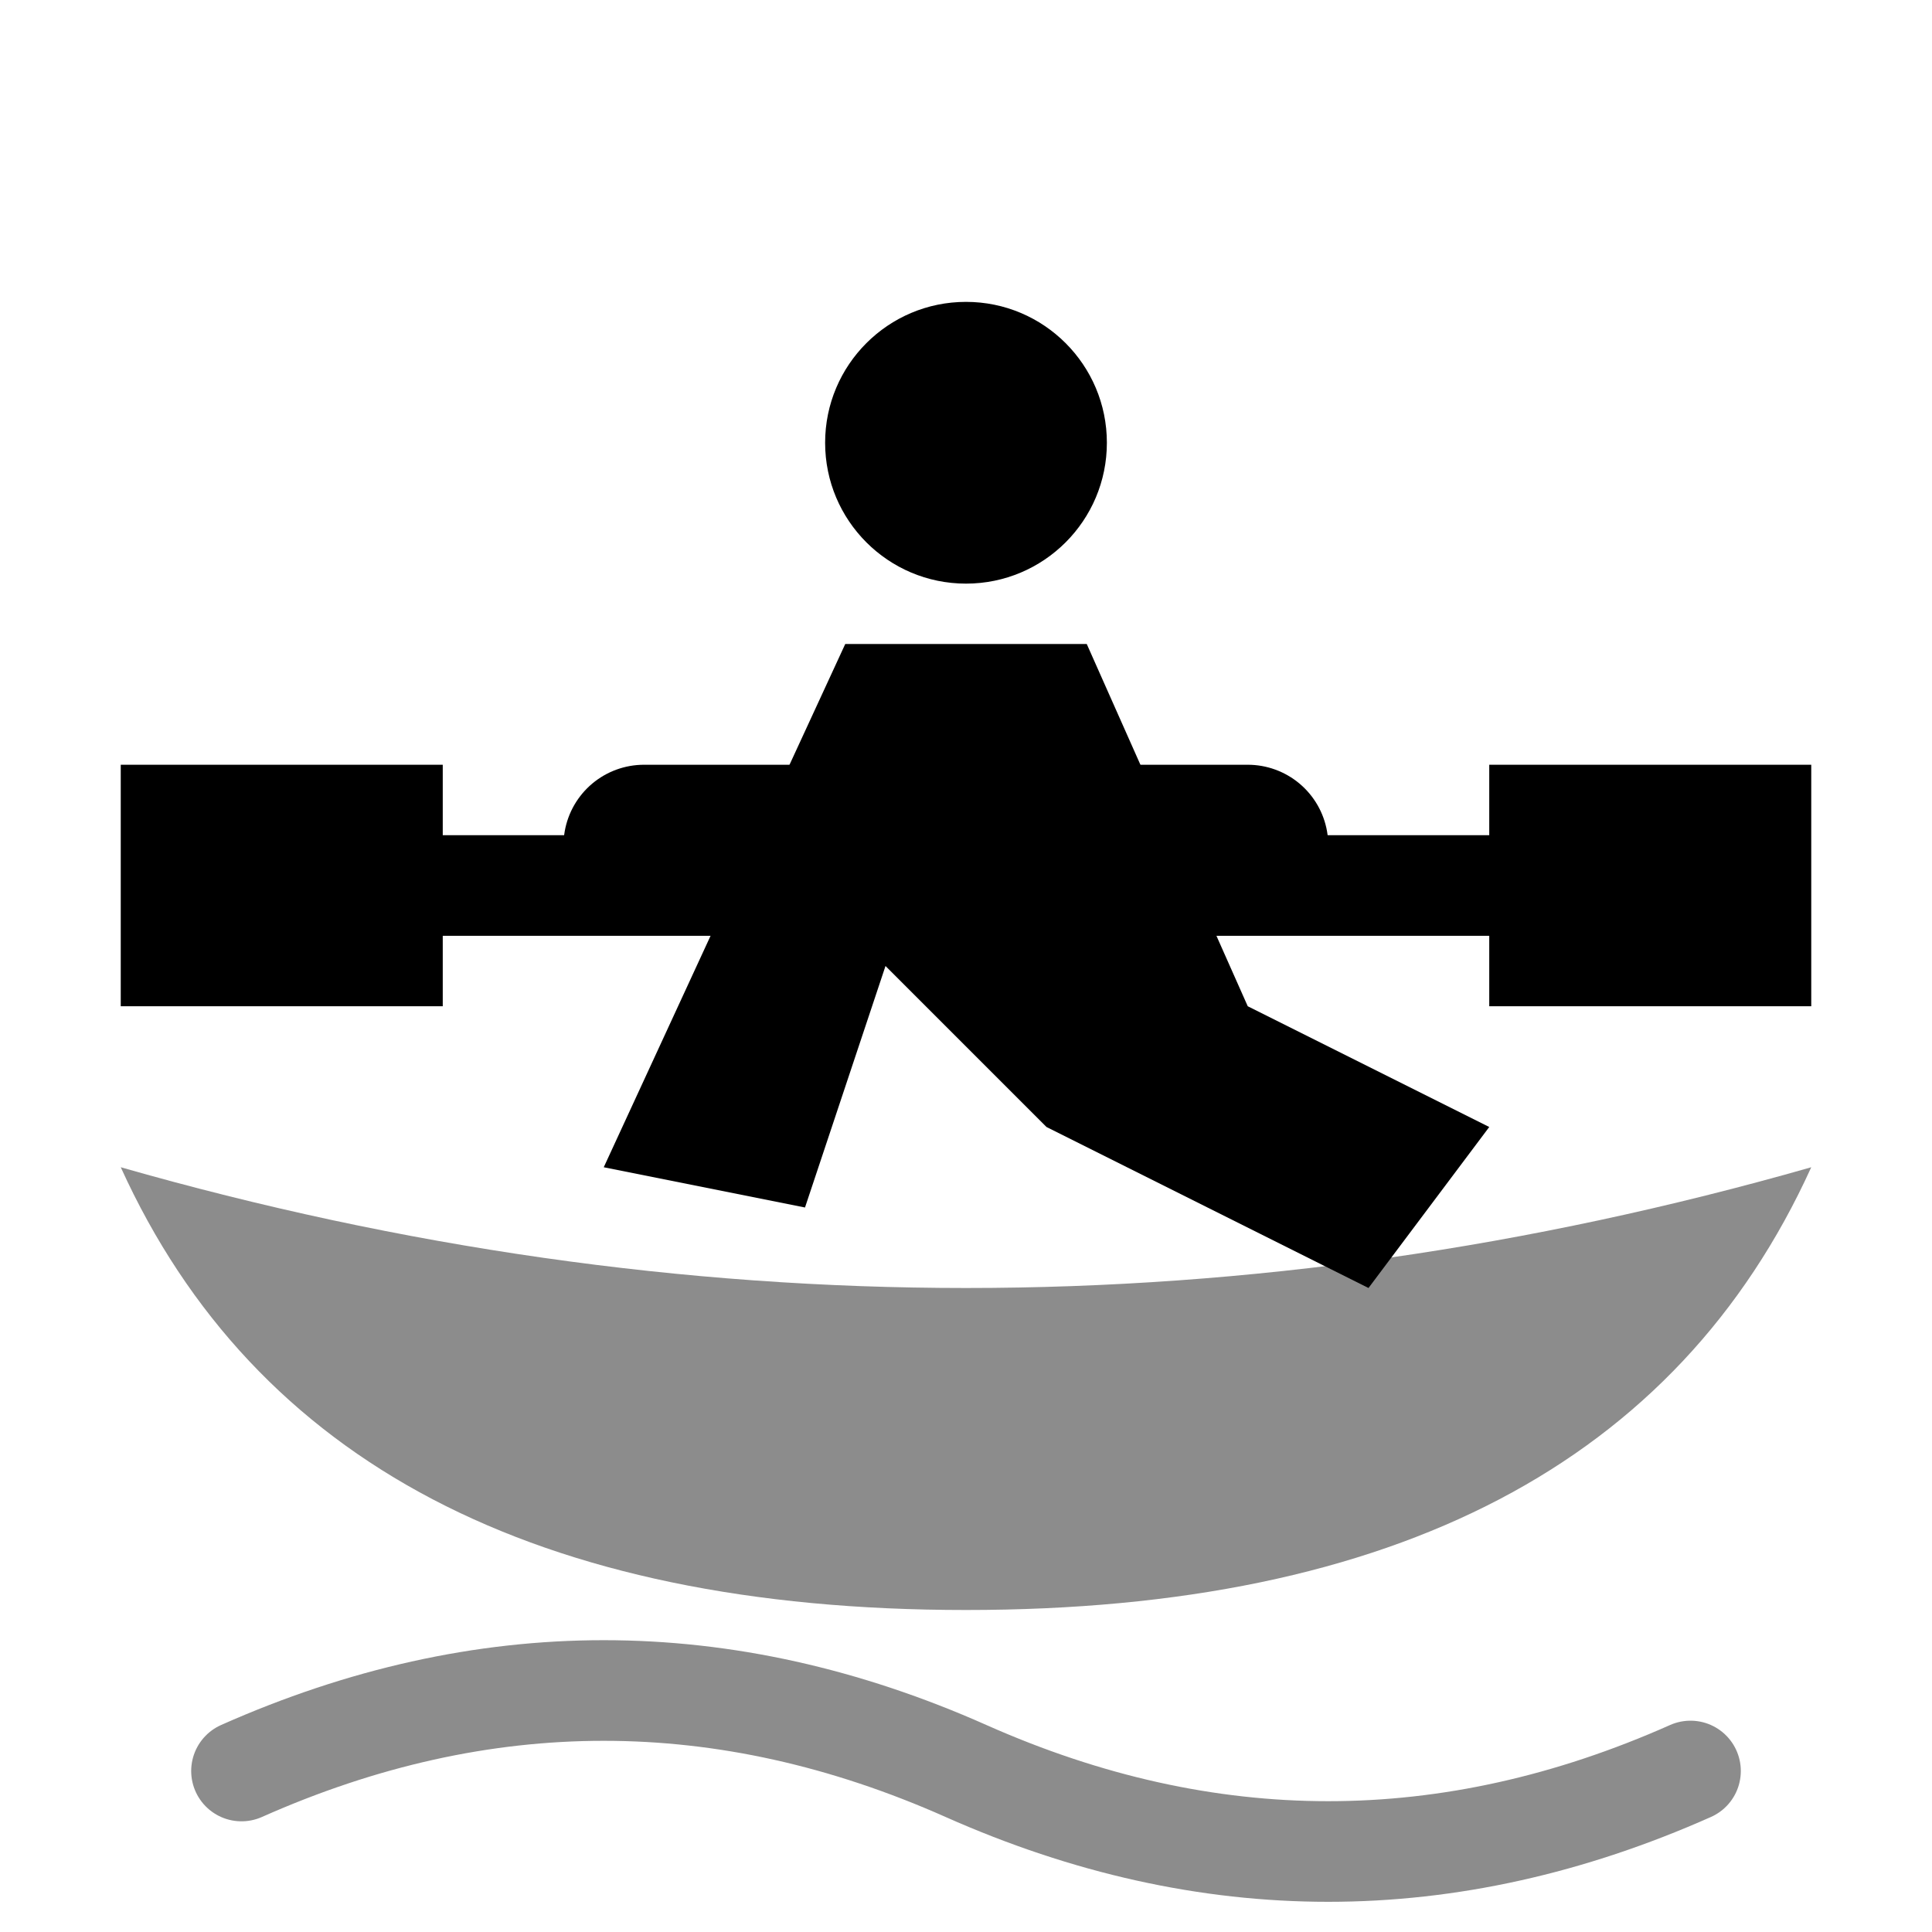
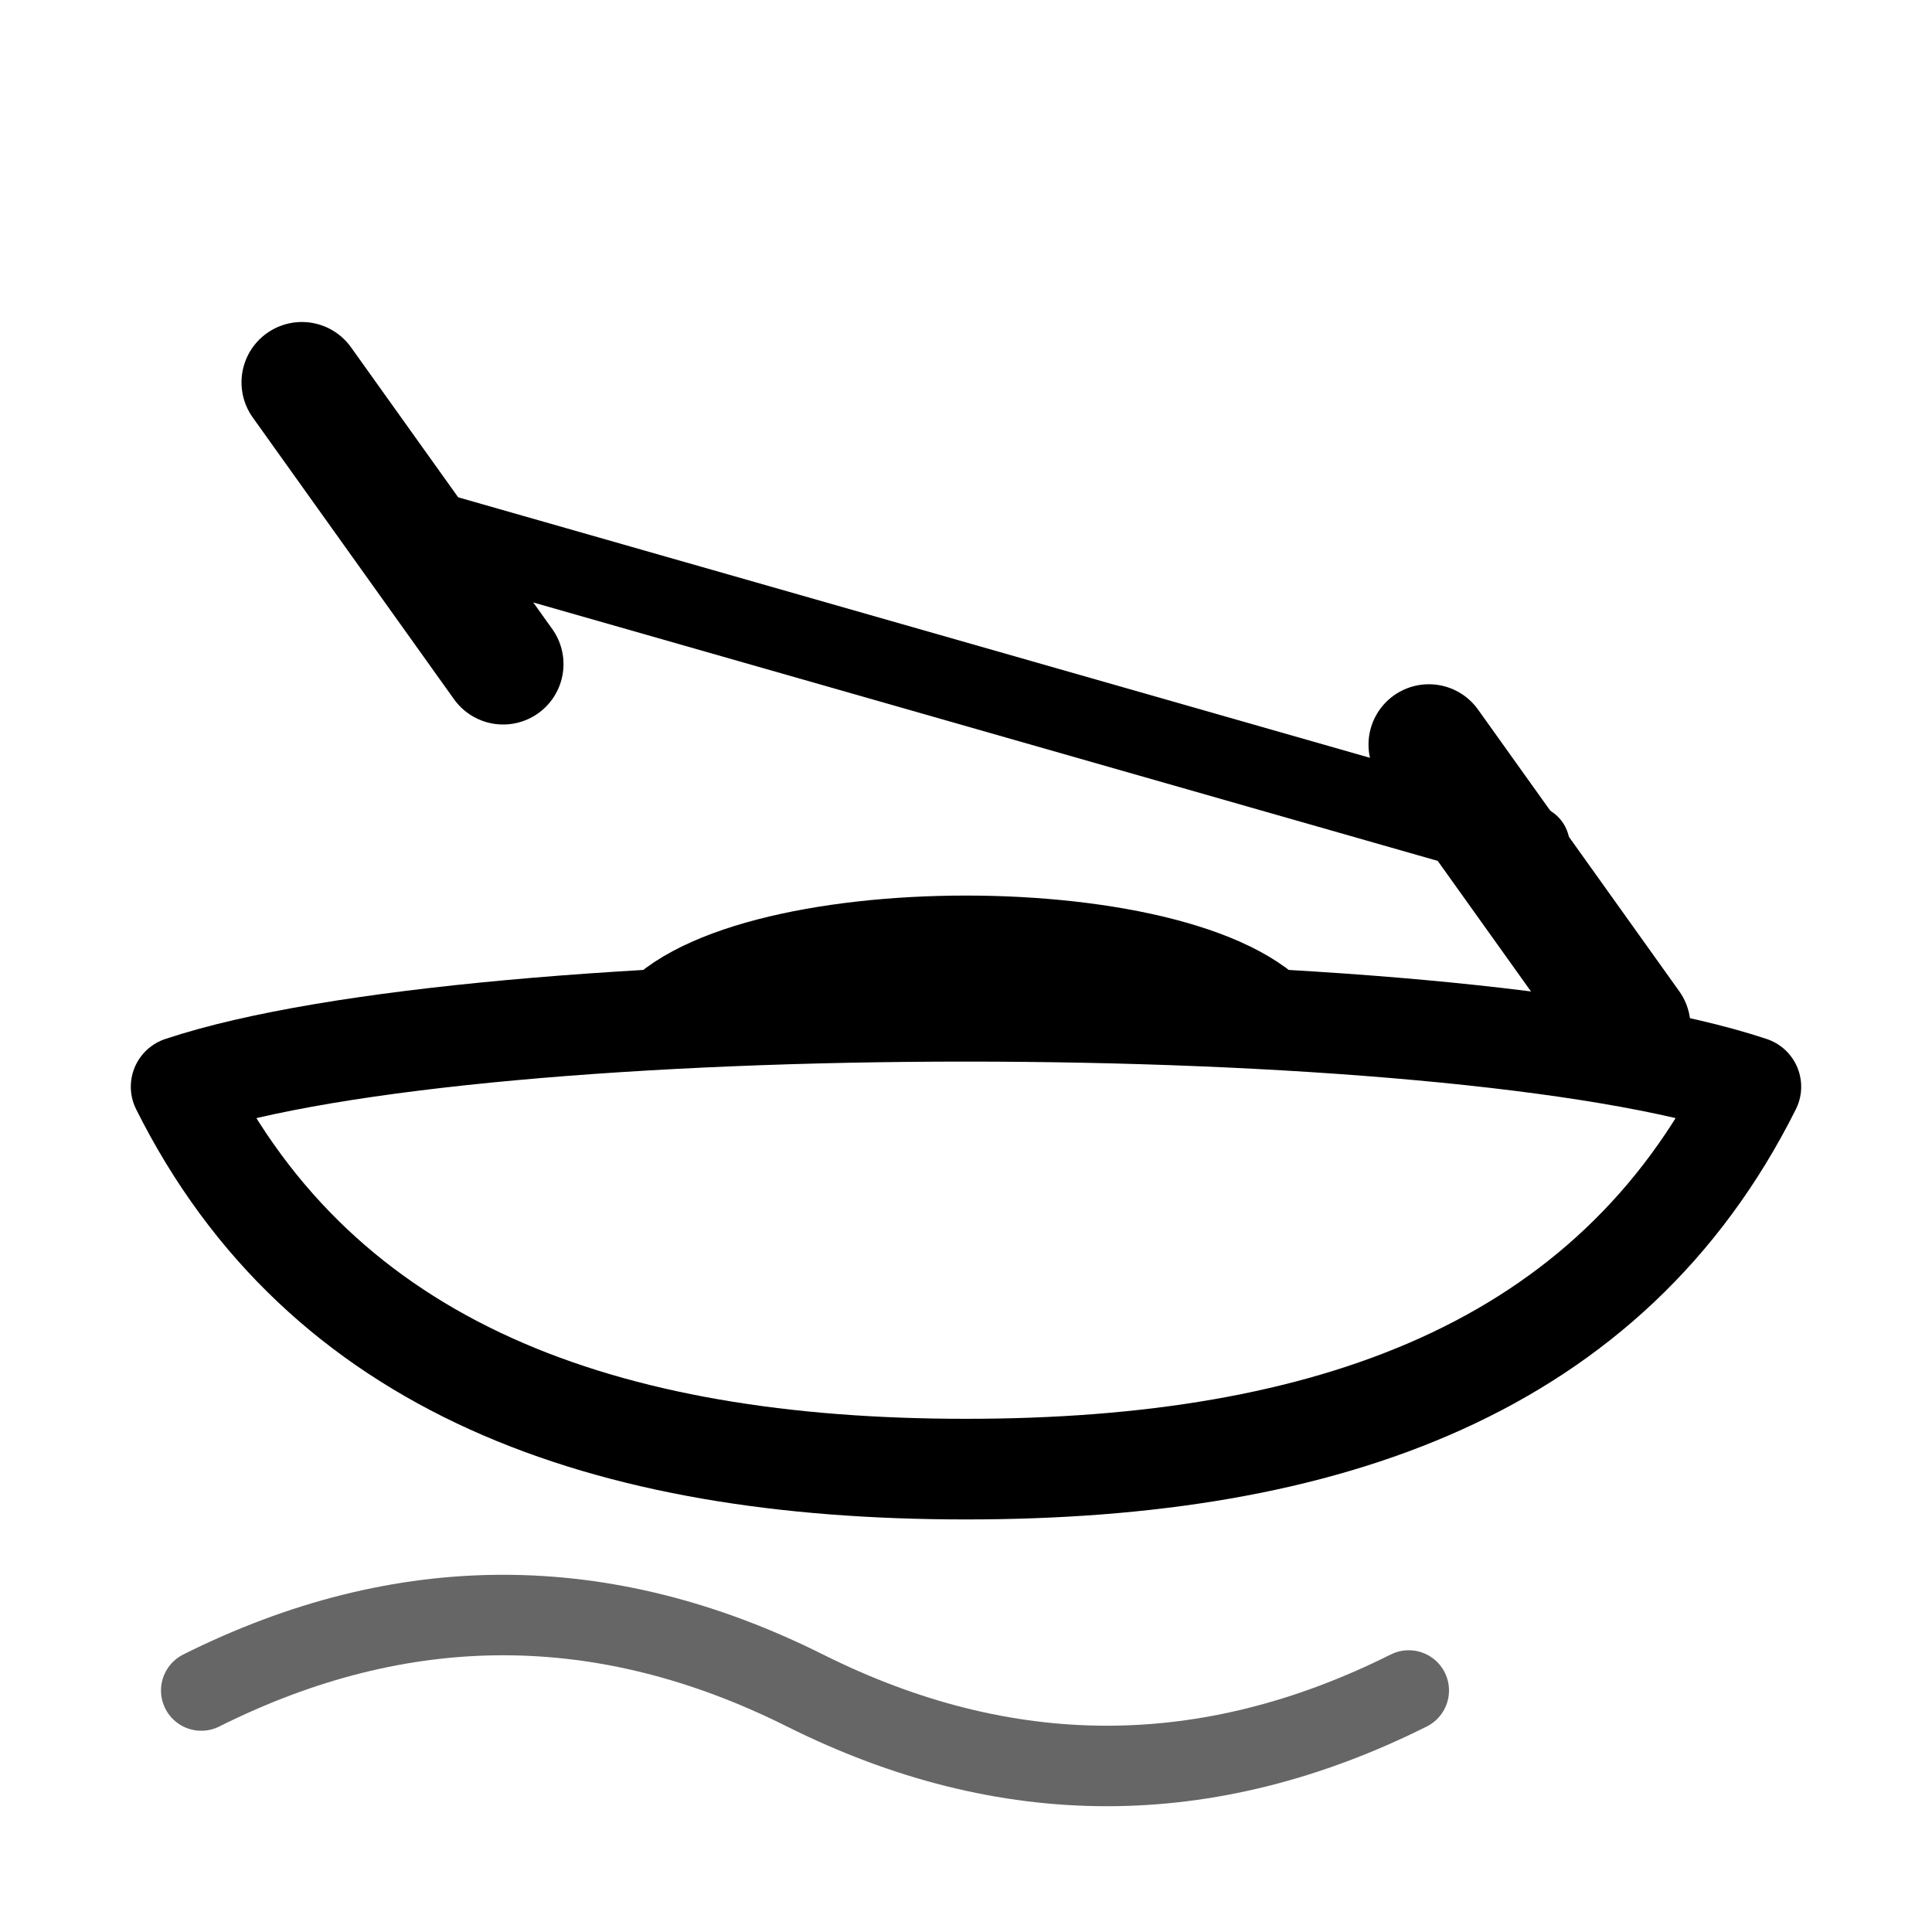
- <svg xmlns="http://www.w3.org/2000/svg" viewBox="0 0 48 48" fill="none">
-   <g fill="currentColor" color="currentColor">
-     <circle cx="24" cy="11" r="3.5" />
-     <path d="M21 16 H27 L31 25 37 28 34 32 26 28 22 24 20 30 15 29Z" />
-     <path d="M16 21 L31 21" fill="none" stroke="currentColor" stroke-width="4" stroke-linecap="round" stroke-linejoin="round" />
-     <path d="M8 22 H40" fill="none" stroke="currentColor" stroke-width="2.5" stroke-linecap="round" stroke-linejoin="round" />
-     <path d="M3 19 H11 V25 H3Z M37 19 H45 V25 H37Z" />
-   </g>
-   <g fill="currentColor" color="currentColor" opacity=".45">
-     <path d="M3 29 Q24 35 45 29 Q40 40 24 40 Q8 40 3 29Z" />
-     <path d="M6 44 Q15 40 24 44 T42 44" fill="none" stroke="currentColor" stroke-width="2.5" stroke-linecap="round" stroke-linejoin="round" />
-   </g>
+ <svg xmlns="http://www.w3.org/2000/svg" viewBox="0 0 48 48" fill="none" stroke-linecap="round" stroke-linejoin="round">
+   <path d="M4.5 27C12 24.5 36 24.5 43.5 27C40 34 33 36.5 24 36.5C15 36.5 8 34 4.5 27Z" stroke="currentColor" stroke-width="2.5" />
+   <path d="M16 25.5C18 22.5 30 22.5 32 25.5" stroke="currentColor" stroke-width="2" />
+   <path d="M10 13L38 21" stroke="currentColor" stroke-width="2" />
+   <path d="M7.5 9.5L12.5 16.5" stroke="currentColor" stroke-width="3" />
+   <path d="M35.5 18.5L40.5 25.5" stroke="currentColor" stroke-width="3" />
+   <path d="M5 42C10 39.5 15 39.5 20 42S30 44.5 35 42" stroke="currentColor" stroke-width="2" opacity=".6" />
</svg>
